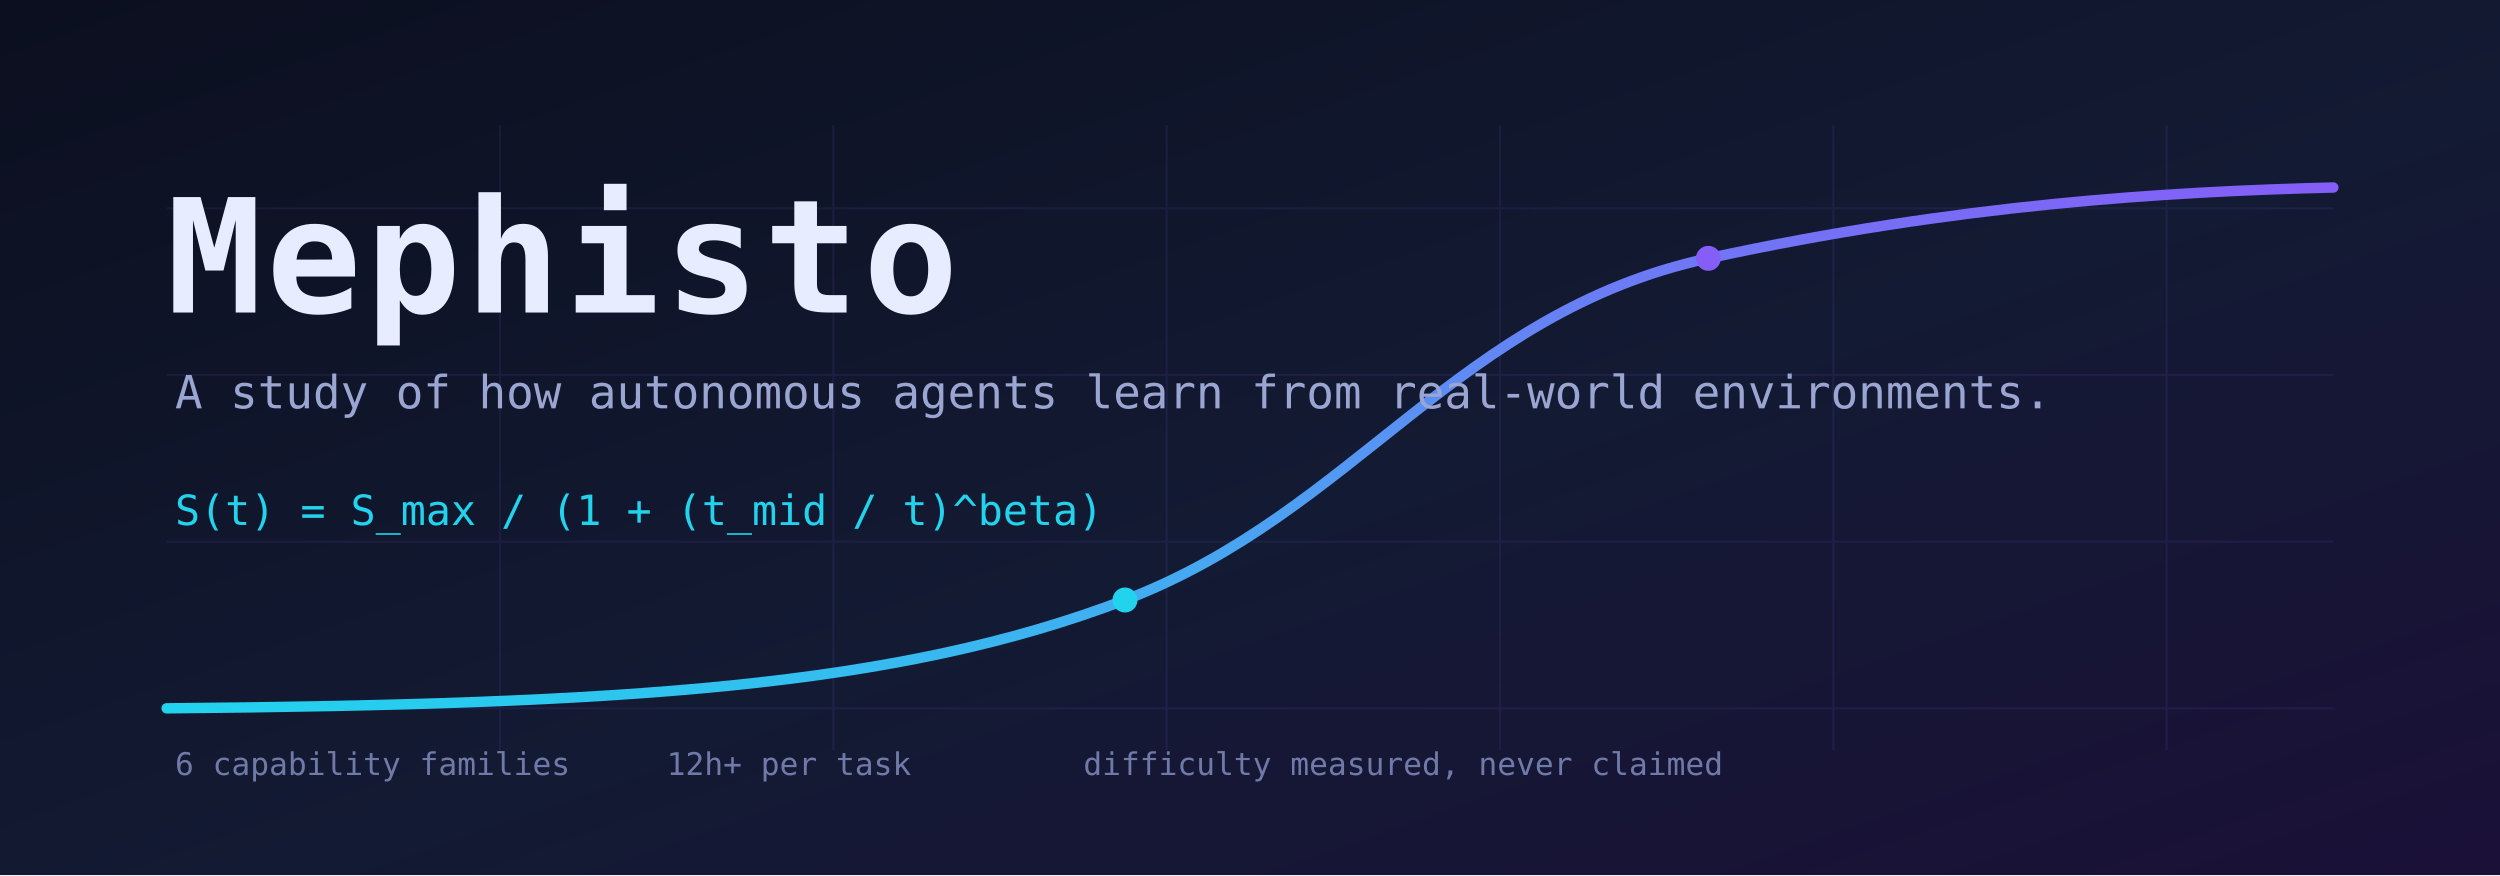
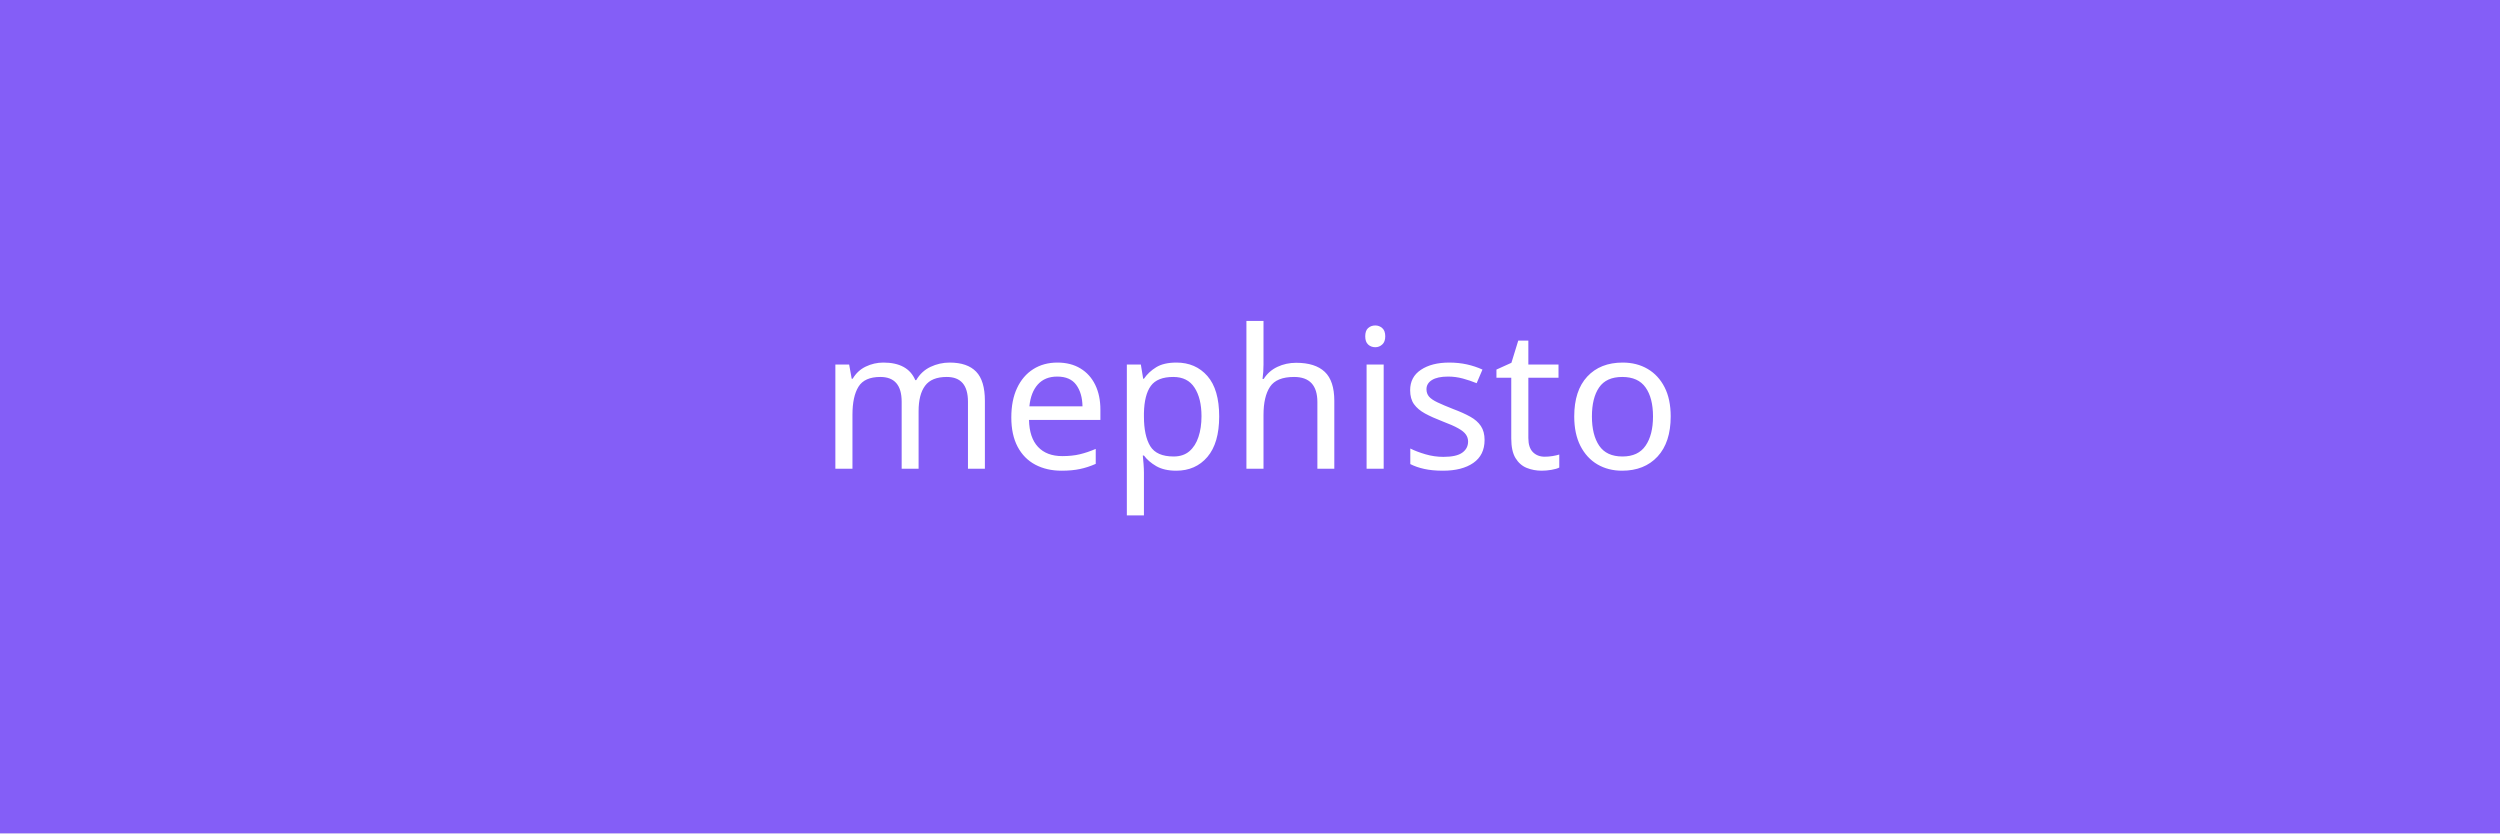
- <svg xmlns="http://www.w3.org/2000/svg" viewBox="0 0 1200 420" width="1200" height="420" role="img" aria-label="Mephisto: a study of how autonomous agents learn from real-world environments">
-   <defs>
-     <linearGradient id="bg" x1="0" y1="0" x2="1" y2="1">
-       <stop offset="0%" stop-color="#0b0f1f" />
-       <stop offset="55%" stop-color="#131a33" />
-       <stop offset="100%" stop-color="#1b1038" />
-     </linearGradient>
-     <linearGradient id="ramp" x1="0" y1="1" x2="1" y2="0">
-       <stop offset="0%" stop-color="#22d3ee" />
-       <stop offset="100%" stop-color="#845EF7" />
-     </linearGradient>
-   </defs>
-   <rect width="1200" height="420" fill="url(#bg)" />
-   <g opacity="0.1" stroke="#845EF7" stroke-width="1">
-     <path d="M80 340h1040M80 260h1040M80 180h1040M80 100h1040" />
-     <path d="M240 60v300M400 60v300M560 60v300M720 60v300M880 60v300M1040 60v300" />
-   </g>
-   <path d="M80 340C300 338 430 330 540 288C650 246 700 150 820 124C940 98 1040 92 1120 90" fill="none" stroke="url(#ramp)" stroke-width="5" stroke-linecap="round" />
-   <circle cx="540" cy="288" r="6" fill="#22d3ee" />
-   <circle cx="820" cy="124" r="6" fill="#845EF7" />
-   <text x="80" y="150" font-family="ui-monospace,SFMono-Regular,Menlo,monospace" font-size="76" font-weight="700" fill="#e8ecff" letter-spacing="2">Mephisto</text>
-   <text x="84" y="196" font-family="ui-monospace,SFMono-Regular,Menlo,monospace" font-size="22" fill="#9aa6d1">A study of how autonomous agents learn from real-world environments.</text>
-   <text x="84" y="252" font-family="ui-monospace,SFMono-Regular,Menlo,monospace" font-size="20" fill="#22d3ee">S(t) = S_max / (1 + (t_mid / t)^beta)</text>
-   <g font-family="ui-monospace,SFMono-Regular,Menlo,monospace" font-size="15" fill="#6f7aa8">
-     <text x="84" y="372">6 capability families</text>
-     <text x="320" y="372">12h+ per task</text>
-     <text x="520" y="372">difficulty measured, never claimed</text>
-   </g>
+ <svg xmlns="http://www.w3.org/2000/svg" width="720" height="240" viewBox="0 0 720 240">
+   <rect width="720" height="240" fill="#845EF7" />
+   <text x="360" y="135" font-family="sans-serif" font-size="56" fill="#FFFFFF" text-anchor="middle">mephisto</text>
</svg>
